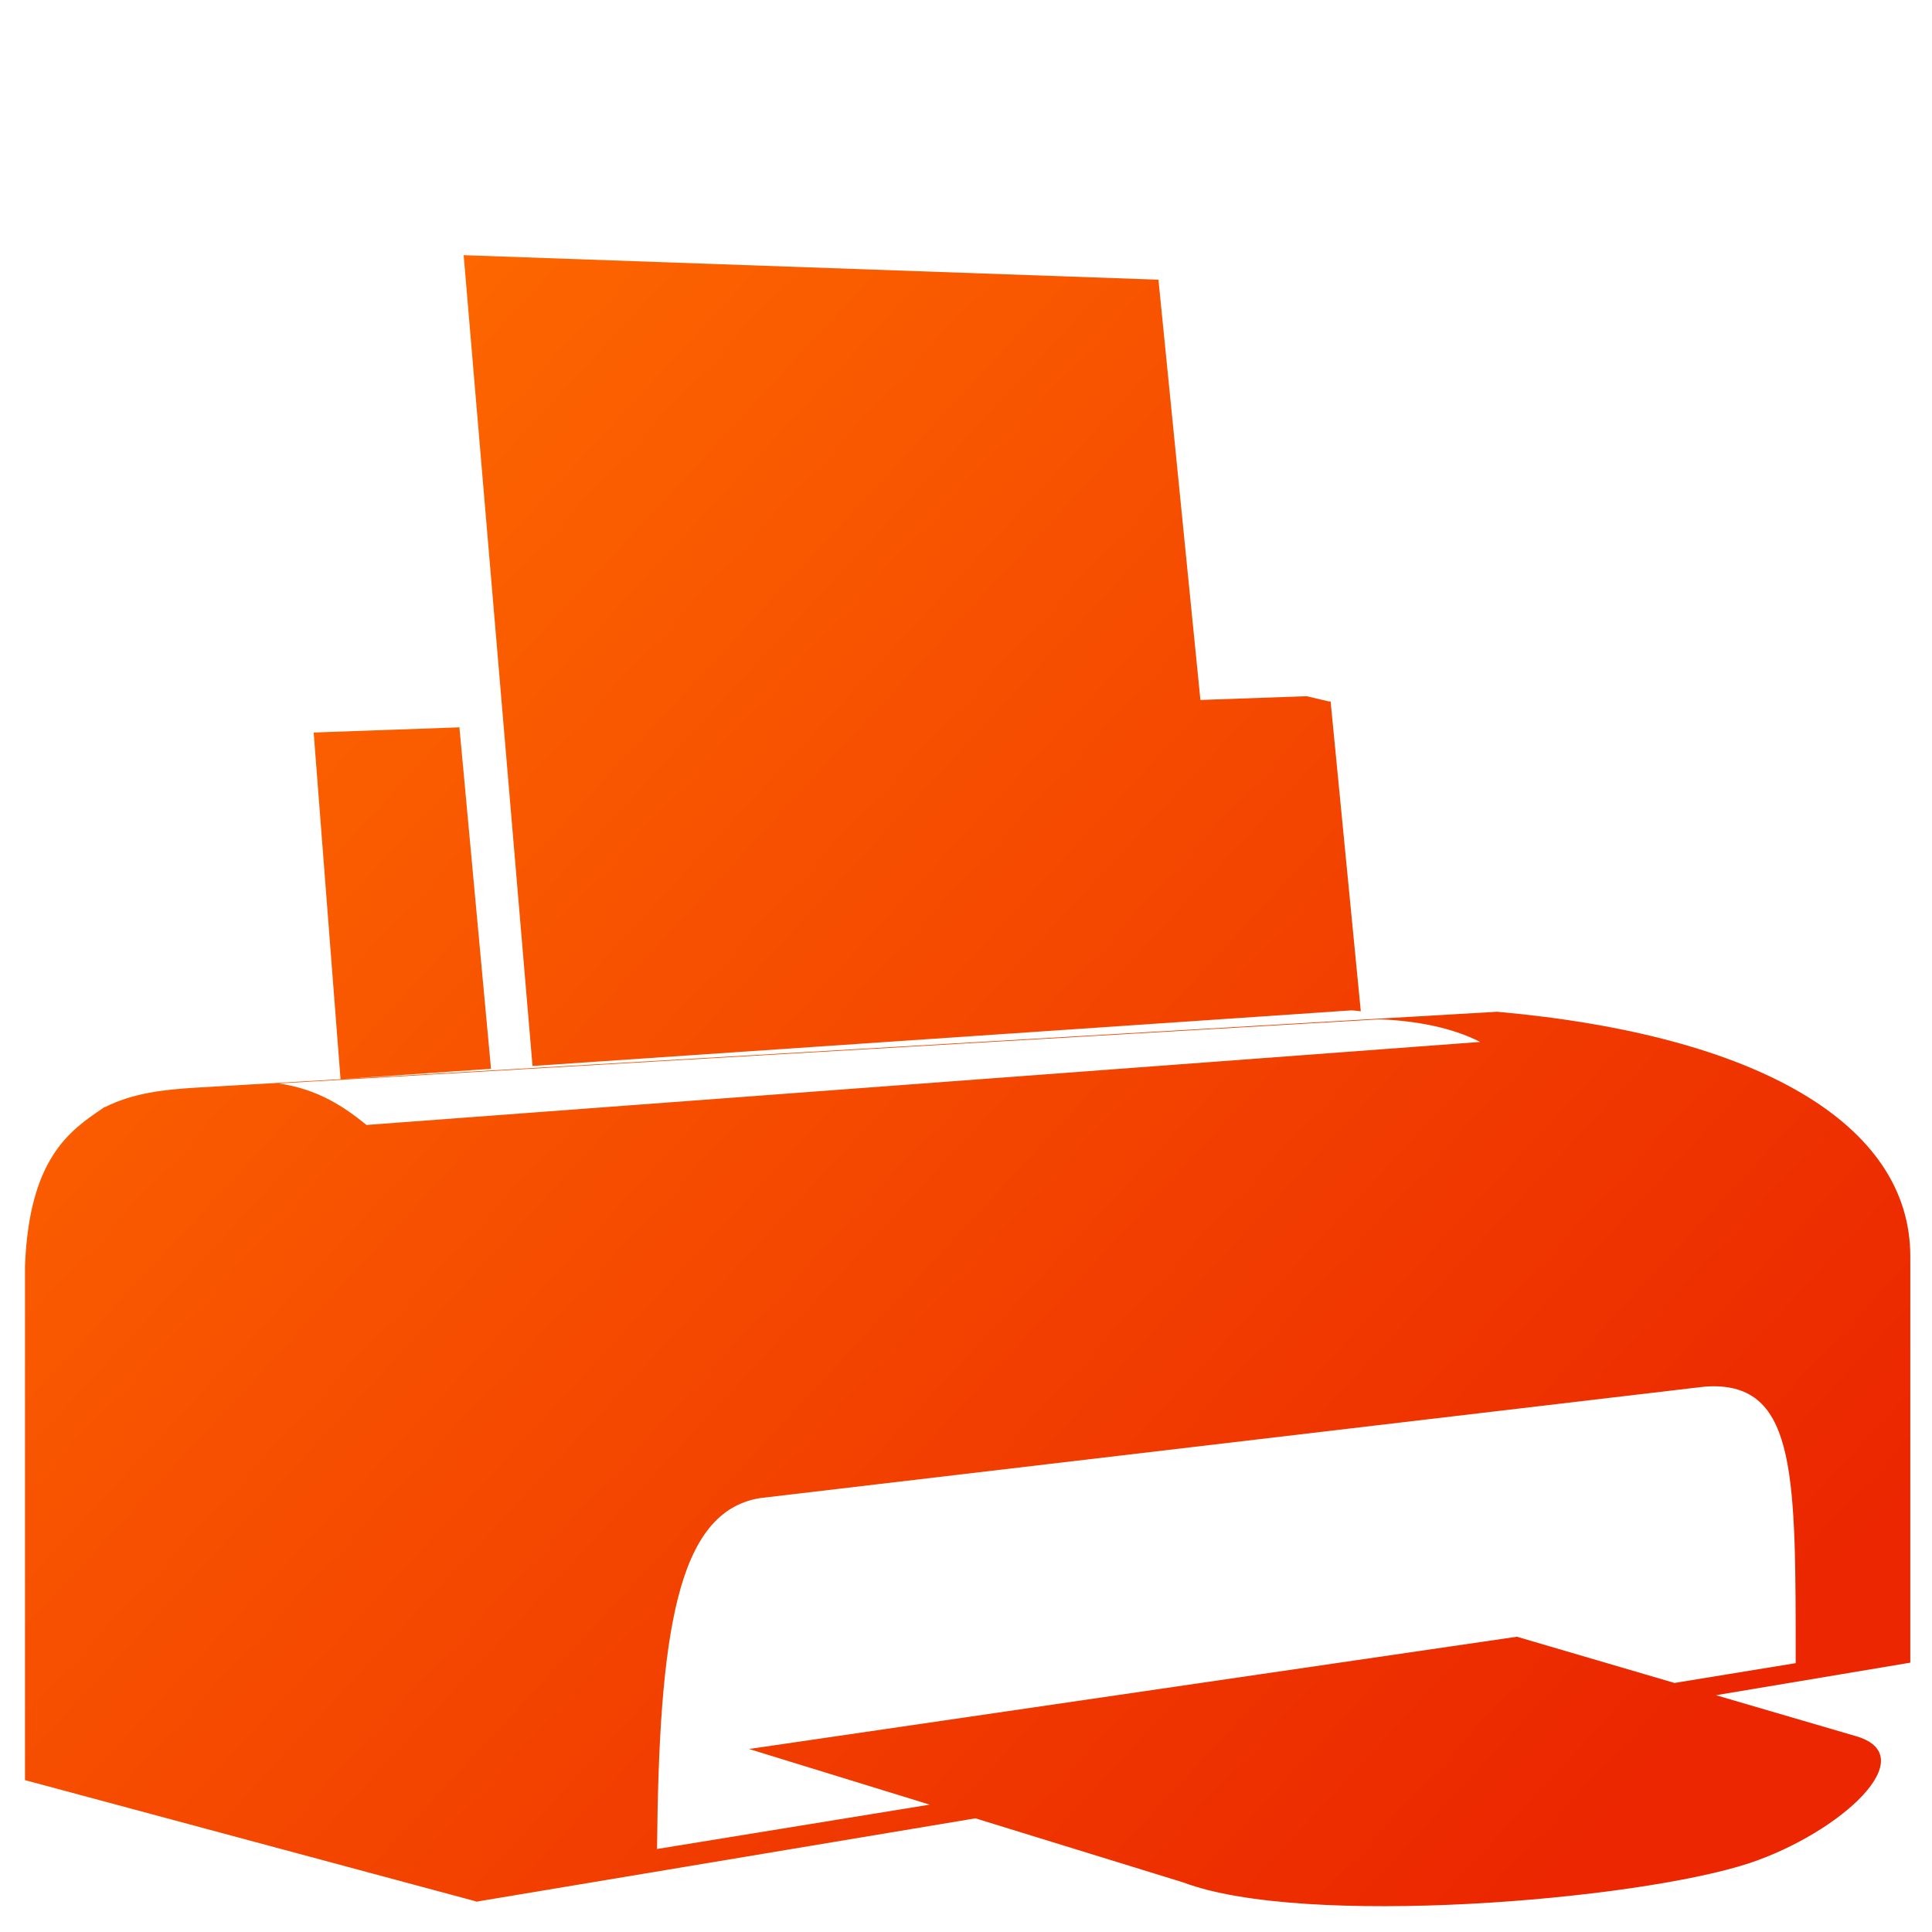
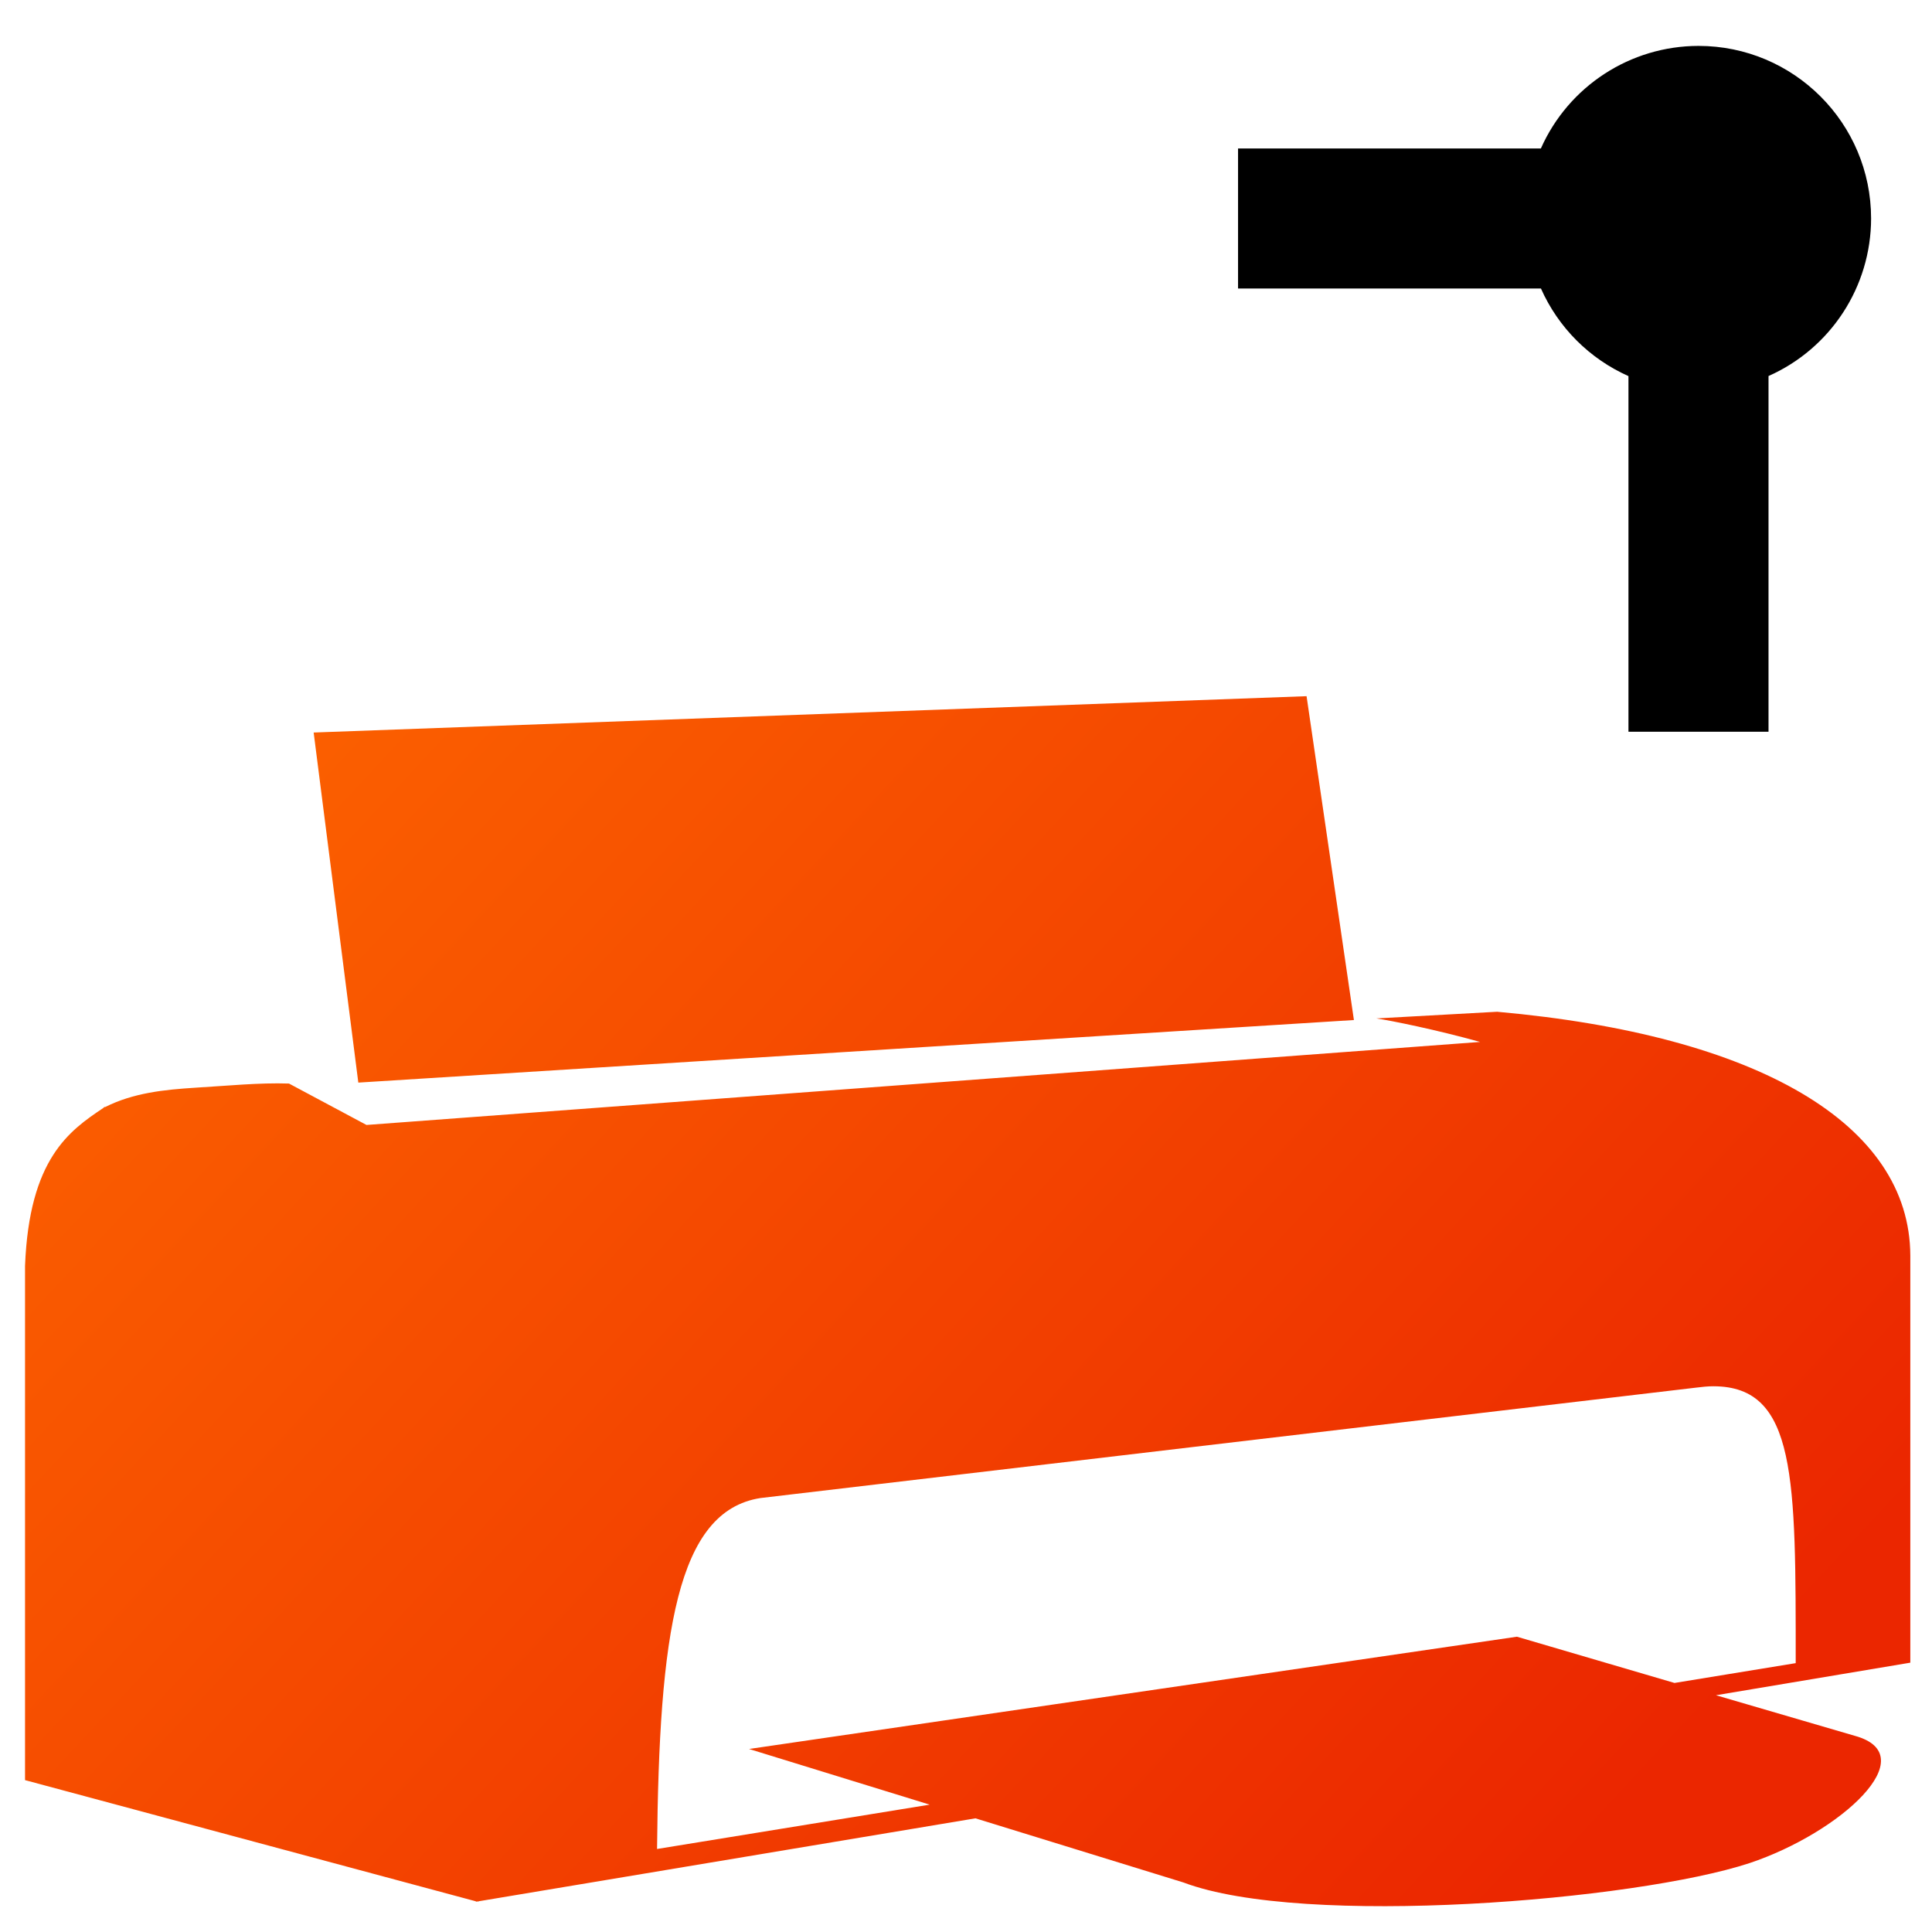
- <svg xmlns="http://www.w3.org/2000/svg" xmlns:xlink="http://www.w3.org/1999/xlink" width="128" height="128" id="svg2" version="1.0">
+ <svg xmlns="http://www.w3.org/2000/svg" xmlns:xlink="http://www.w3.org/1999/xlink" width="136.533" height="136.533" id="svg2" version="1.0">
  <defs id="defs4">
    <linearGradient xlink:href="#linearGradient5362" id="linearGradient6586" x1="519.89" y1="987.915" x2="516.836" y2="977.54" gradientUnits="userSpaceOnUse" gradientTransform="matrix(2.676524,0,0,2.676524,-1298.802,-2514.903)" />
    <linearGradient xlink:href="#linearGradient5362" id="linearGradient6584" x1="530.707" y1="987.823" x2="527.52" y2="974.761" gradientUnits="userSpaceOnUse" gradientTransform="matrix(2.676524,0,0,2.676524,-1298.802,-2514.903)" />
    <linearGradient xlink:href="#linearGradient5316" id="linearGradient6588" x1="521.301" y1="987.466" x2="517.81" y2="981.654" gradientUnits="userSpaceOnUse" gradientTransform="matrix(2.676524,0,0,2.676524,-1204.48,-2482.93)" />
    <linearGradient xlink:href="#linearGradient9863" id="linearGradient10090" x1="1172.19" y1="99.329" x2="1172.19" y2="52.358" gradientUnits="userSpaceOnUse" gradientTransform="matrix(2.676524,0,0,2.676524,-2925.182,-138.1498)" />
    <linearGradient id="linearGradient5316">
      <stop style="stop-color:#ff6e00;stop-opacity:1;" offset="0" id="stop5320" />
      <stop style="stop-color:#eb2600;stop-opacity:1;" offset="1" id="stop5322" />
    </linearGradient>
    <linearGradient id="linearGradient9863">
      <stop style="stop-color:#2f445a;stop-opacity:1;" offset="0" id="stop9865" />
      <stop style="stop-color:#415f7c;stop-opacity:1" offset="1" id="stop9867" />
    </linearGradient>
    <linearGradient id="linearGradient5362">
      <stop style="stop-color:#ffffff;stop-opacity:1;" offset="0" id="stop5364" />
      <stop style="stop-color:#ffffff;stop-opacity:0;" offset="1" id="stop5366" />
    </linearGradient>
    <linearGradient id="linearGradient8702">
      <stop id="stop8704" offset="0" style="stop-color:#ff6e00;stop-opacity:1;" />
      <stop id="stop8706" offset="1" style="stop-color:#eb2600;stop-opacity:1;" />
    </linearGradient>
-     <linearGradient xlink:href="#linearGradient8702" id="linearGradient3323" x1="12.048" y1="13.901" x2="116.171" y2="110.621" gradientUnits="userSpaceOnUse" />
+     <linearGradient xlink:href="#linearGradient8702" id="linearGradient3323-3" x1="12.048" y1="13.901" x2="116.171" y2="110.621" gradientUnits="userSpaceOnUse" gradientTransform="scale(1.066667)" />
+     <linearGradient id="linearGradient8702-6">
+       <stop id="stop8704-7" offset="0" style="stop-color:#aac736;stop-opacity:1;" />
+       <stop id="stop8706-5" offset="1" style="stop-color:#5d8b2c;stop-opacity:1;" />
+     </linearGradient>
  </defs>
  <g id="layer1">
-     <path style="fill:url(#linearGradient3323);fill-rule:evenodd;stroke:none;stroke-width:1px;stroke-linecap:butt;stroke-linejoin:miter;stroke-opacity:1;display:inline" d="M 30.719 16.906 L 35.281 70.625 L 89.562 66.938 C 89.747 66.946 89.95 66.981 90.156 67 L 88.156 46.469 L 88.031 46.469 L 86.562 46.125 L 79.531 46.375 L 76.75 18.531 L 30.719 16.906 z M 30.438 48.188 L 20.781 48.531 L 22.562 71.5 L 32.531 70.812 L 30.438 48.188 z M 22.562 71.5 L 12.938 72.062 C 10.869 72.195 8.84 72.404 6.969 73.344 C 6.949 73.34 6.926 73.347 6.906 73.344 C 6.882 73.36 6.868 73.39 6.844 73.406 C 4.595 74.91 1.932 76.764 1.656 83.875 L 1.656 117.938 L 31.531 125.969 L 31.531 126 L 31.625 125.969 L 31.688 126 L 31.688 125.969 L 64.625 120.469 L 78.406 124.719 C 86.373 127.729 108.368 125.916 115.906 123.438 C 121.961 121.413 127.565 116.274 122.875 115 L 113.688 112.312 L 126.562 110.156 L 126.562 83.188 C 126.534 74.465 116.473 68.578 99.188 67.031 L 22.562 71.5 z M 91.438 67.531 C 93.761 67.633 96.17 68.057 98.062 69.031 L 24.281 74.531 C 22.875 73.392 21.132 72.166 18.469 71.781 L 91.438 67.531 z M 113.531 91.844 C 119.032 91.858 118.969 97.947 118.969 110.188 L 110.938 111.5 L 100.5 108.438 L 49.625 115.875 L 61.594 119.562 L 43.531 122.5 C 43.661 108.166 44.847 100.121 50.375 99.25 L 112.344 91.938 C 112.761 91.884 113.165 91.843 113.531 91.844 z " id="path6551" />
+     <path style="display:inline;fill:url(#linearGradient3323-3);fill-rule:evenodd;stroke:none;stroke-width:1.067px;stroke-linecap:butt;stroke-linejoin:miter;stroke-opacity:1" d="m 92.334,49.199 -70.168,2.568 3.156,24.74 70.358,-4.422 z M 104.6,73.633 25.9,79.5 20.424,76.574 c -2.101,-0.073 -4.424,0.165 -6.623,0.293 -2.207,0.141 -4.371,0.363 -6.367,1.365 -0.022,-0.004 -0.045,0.004 -0.066,0 -0.026,0.017 -0.04,0.051 -0.066,0.068 -2.399,1.604 -5.239,3.581 -5.533,11.166 v 36.334 l 31.865,8.566 v 0.033 l 0.1,-0.033 0.068,0.033 v -0.033 L 68.934,128.5 l 14.699,4.533 c 8.498,3.211 31.959,1.277 40,-1.367 6.458,-2.16 12.437,-7.641 7.434,-9 L 121.268,119.801 135,117.5 V 88.732 C 134.97,79.428 124.238,73.15 105.801,71.5 l -8.538,0.472 c 1.046,0.151 4.245,0.801 7.337,1.661 z m 16.5,24.334 c 5.867,0.015 5.801,6.51 5.801,19.566 l -8.566,1.4 -11.135,-3.268 -54.266,7.934 12.766,3.934 -19.266,3.133 c 0.138,-15.29 1.402,-23.87 7.299,-24.799 l 66.102,-7.801 c 0.446,-0.057 0.874,-0.101 1.266,-0.1 z" id="path6551-3" />
+     <path style="opacity:1;fill:#000000;fill-opacity:1;stroke:none;stroke-width:2.646;stroke-linecap:round;stroke-linejoin:bevel;stroke-miterlimit:4;stroke-dasharray:none;stroke-opacity:0.038" d="M 120.031,3.244 A 12.198,12.198 0 0 0 108.893,10.492 H 87.492 v 9.898 h 21.406 a 12.198,12.198 0 0 0 6.184,6.189 V 51.713 h 9.898 V 26.574 A 12.198,12.198 0 0 0 132.229,15.441 12.198,12.198 0 0 0 120.031,3.244 Z" id="path28" />
  </g>
</svg>
